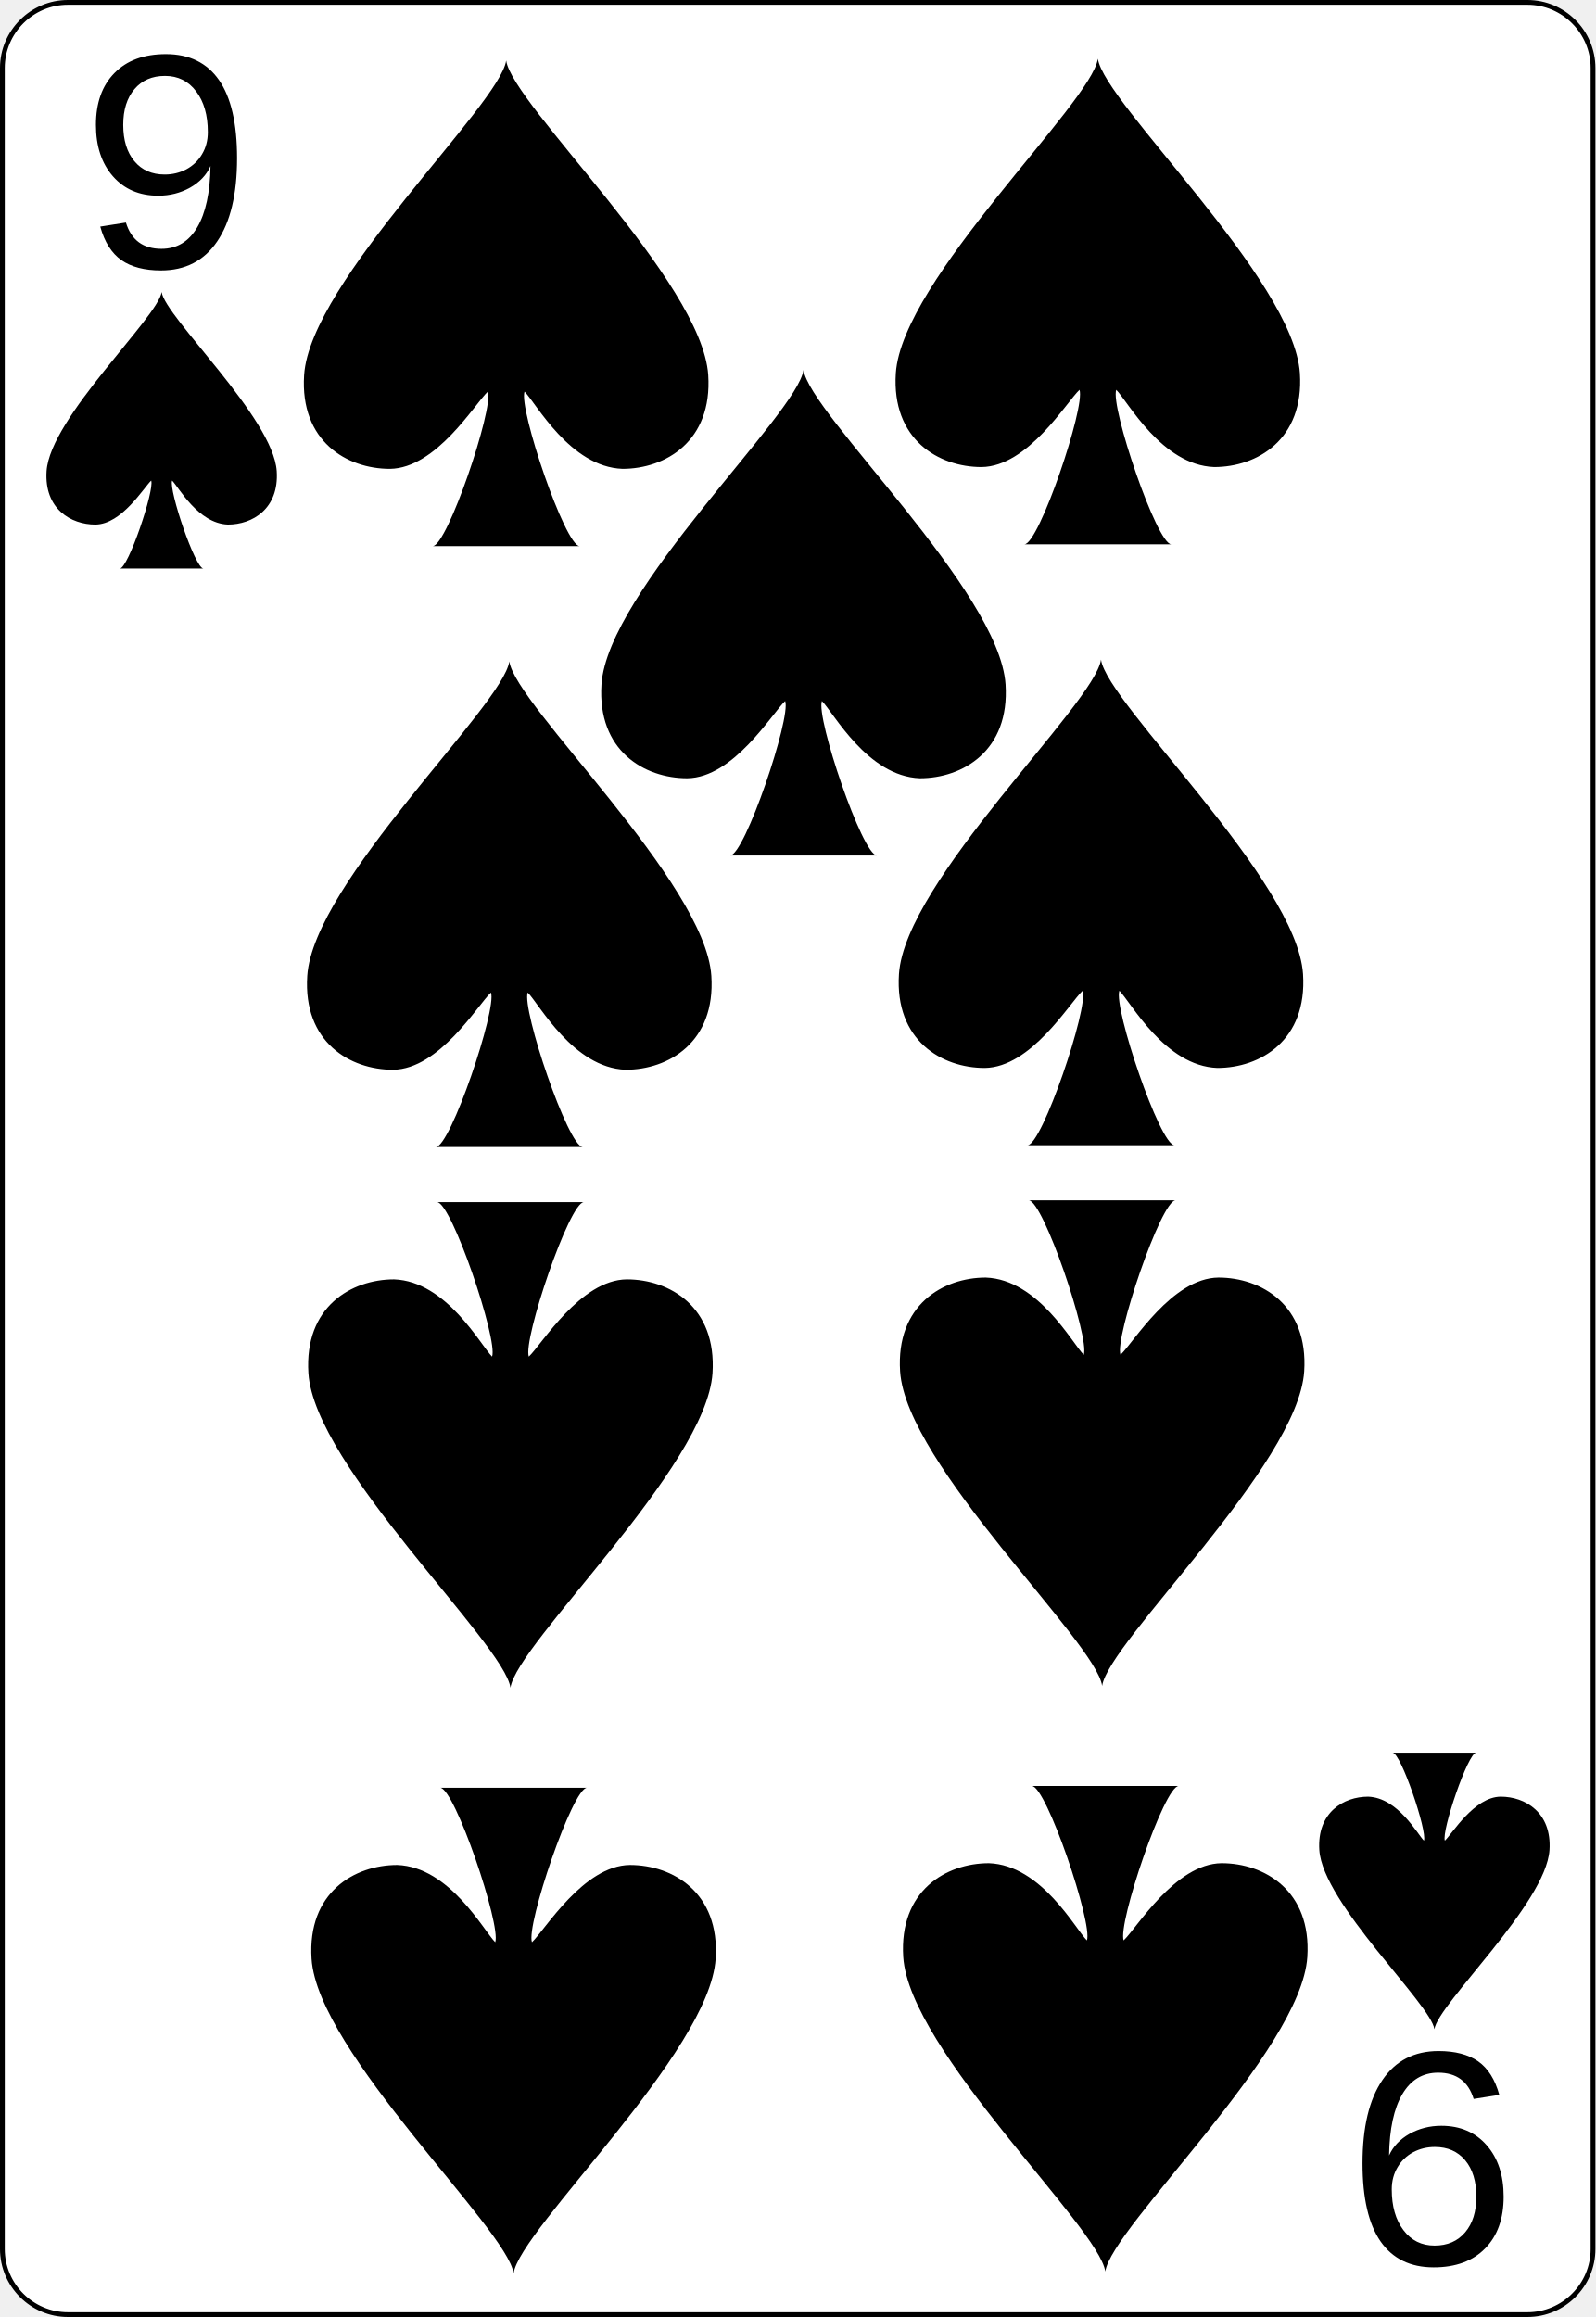
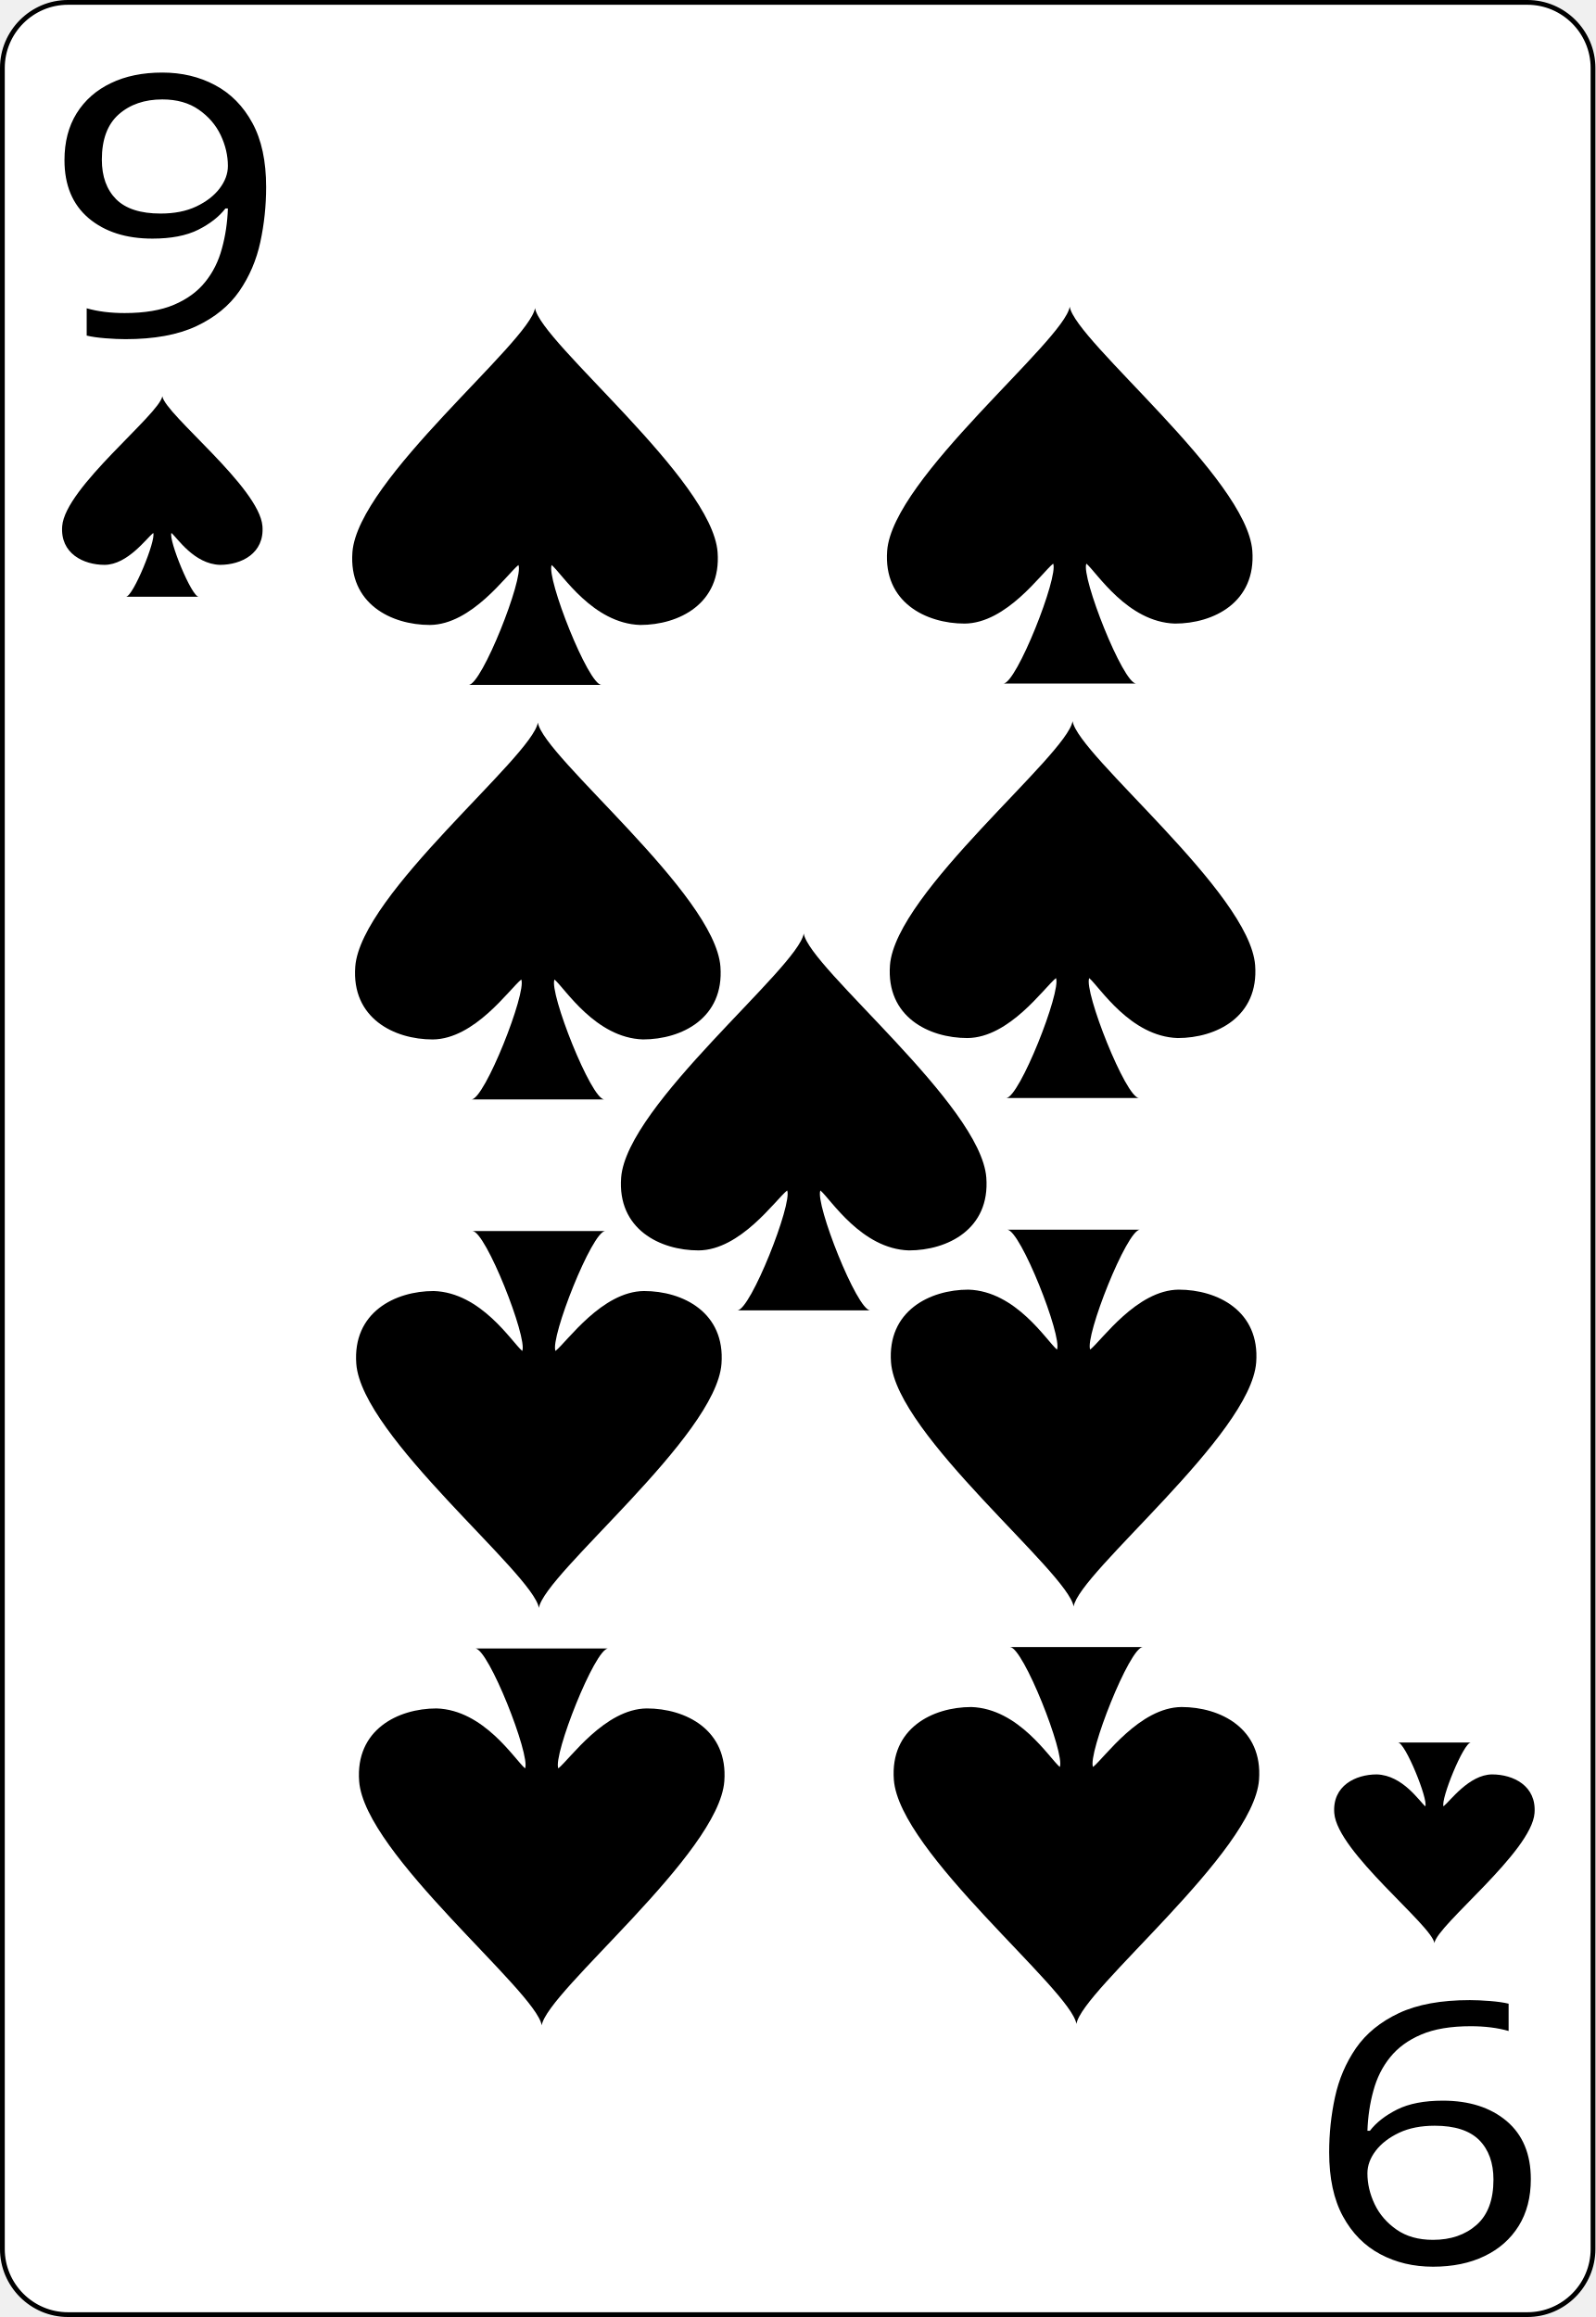
- <svg xmlns="http://www.w3.org/2000/svg" width="167.087pt" height="242.667pt" viewBox="0 0 167.087 242.667" xml:space="preserve" id="svg2" version="1.1">
-   <defs id="defs41" />
-   <g id="Layer_x0020_1" style="fill-rule:nonzero;clip-rule:nonzero;stroke:#000000;stroke-miterlimit:4;">
-     <path style="fill:#FFFFFF;stroke-width:0.5;" d="M166.837,235.548c0,3.777-3.087,6.869-6.871,6.869H7.111c-3.775,0-6.861-3.092-6.861-6.869V7.12C0.25,3.343,3.336,0.25,7.111,0.25h152.855    c3.784,0,6.871,3.093,6.871,6.87v228.428z" id="path5" />
-     <g style="stroke:none;" id="g7">
+ <svg xmlns="http://www.w3.org/2000/svg" version="1.1" id="svg2" x="0px" y="0px" width="167.086px" height="242.667px" viewBox="0 0 167.086 242.667" enable-background="new 0 0 167.086 242.667" xml:space="preserve">
+   <g id="Layer_x0020_1">
+     <path id="path5" fill="#FFFFFF" stroke="#000000" stroke-width="0.5" d="M166.836,235.548c0,3.777-3.086,6.869-6.871,6.869H7.111   c-3.775,0-6.861-3.092-6.861-6.869V7.12c0-3.777,3.086-6.87,6.861-6.87h152.854c3.785,0,6.871,3.093,6.871,6.87V235.548z" />
+     <g id="g7">
      <g id="g9">
- 				
- 			</g>
+ 		</g>
    </g>
    <g id="g15">
- 			
+ 	</g>
+     <g id="g19">
+ 	</g>
+     <g id="g23">
+       <g id="g25">
		</g>
-     <g id="g19">
- 			
+     </g>
+     <g id="g31">
+       <g id="g33">
		</g>
-     <g style="stroke:none;" id="g23">
-       <g id="g25">
- 				
- 			</g>
-     </g>
-     <g style="stroke:none;" id="g31">
-       <g id="g33">
- 				
- 			</g>
    </g>
  </g>
-   <text xml:space="preserve" style="font-size:32px;font-style:normal;font-weight:normal;line-height:125%;letter-spacing:0px;word-spacing:0px;fill:#000000;fill-opacity:1;stroke:none;font-family:Bitstream Vera Sans" x="8.547" y="28.013" id="text3788">
-     <tspan id="tspan3790" x="8.547" y="28.013" style="font-style:normal;font-variant:normal;font-weight:normal;font-stretch:normal;font-family:Arial;-inkscape-font-specification:Arial">9</tspan>
-   </text>
-   <g transform="matrix(1.508595,0,0,1.379325,16.92904,45.0659)" id="layer1-7">
-     <path id="sl" d="M 7.989,3.103 C 7.747,-0.954 0.242,-8.59 0,-10.5 c -0.242,1.909 -7.747,9.545 -7.989,13.603 -0.169,2.868 1.695,4.057 3.39,4.057 1.835,-0.022 3.351,-2.801 3.873,-3.341 0.242,0.716 -1.603,6.682 -2.179,6.682 l 5.811,0 C 2.33,10.501 0.485,4.535 0.727,3.819 1.184,4.315 2.524,7.077 4.601,7.16 6.295,7.159 8.158,5.971 7.989,3.103 z" style="fill:#000000" />
+   <text transform="matrix(1.1816 0 0 1 4.5 35.147)" font-family="'ArialMT'" font-size="38.043">9</text>
+   <g id="layer1-7" transform="matrix(1.508595,0,0,1.379325,16.92904,45.0659)">
+     <path id="sl" d="M6.998,7.278   C6.787,4.337,0.257-1.199,0.047-2.585c-0.211,1.384-6.74,6.92-6.951,9.862c-0.147,2.079,1.475,2.941,2.95,2.941   c1.597-0.016,2.915-2.031,3.369-2.422c0.21,0.519-1.395,4.844-1.896,4.844h5.056c-0.501,0-2.106-4.325-1.896-4.844   c0.398,0.36,1.564,2.362,3.371,2.422C5.524,10.217,7.145,9.356,6.998,7.278z" />
  </g>
-   <g transform="matrix(2.648679,0,0,2.421718,53.01089,31.766)" id="layer1-7-88">
-     <path id="sl-4" d="M 7.989,3.103 C 7.747,-0.954 0.242,-8.59 0,-10.5 c -0.242,1.909 -7.747,9.545 -7.989,13.603 -0.169,2.868 1.695,4.057 3.39,4.057 1.835,-0.022 3.351,-2.801 3.873,-3.341 0.242,0.716 -1.603,6.682 -2.179,6.682 l 5.811,0 C 2.33,10.501 0.485,4.535 0.727,3.819 1.184,4.315 2.524,7.077 4.601,7.16 6.295,7.159 8.158,5.971 7.989,3.103 z" style="fill:#000000" />
+   <g id="layer1-7-88" transform="matrix(2.648679,0,0,2.421718,53.01089,31.766)">
+     <path id="sl-4" d="M8.36,10.763   C8.142,7.615,1.359,1.689,1.141,0.207C0.922,1.688-5.86,7.614-6.079,10.763c-0.153,2.226,1.532,3.148,3.064,3.148   c1.659-0.017,3.028-2.173,3.5-2.593c0.219,0.556-1.448,5.185-1.969,5.185h5.252c-0.521,0-2.188-4.63-1.969-5.185   c0.413,0.385,1.624,2.528,3.501,2.593C6.83,13.911,8.513,12.989,8.36,10.763z" />
  </g>
-   <text xml:space="preserve" style="font-size:32px;font-style:normal;font-weight:normal;line-height:125%;letter-spacing:0px;word-spacing:0px;fill:#000000;fill-opacity:1;stroke:none;font-family:Bitstream Vera Sans" x="-158.978" y="-215.124" id="text3788-7" transform="scale(-1,-1)">
-     <tspan id="tspan3790-6" x="-158.978" y="-215.124" style="font-style:normal;font-variant:normal;font-weight:normal;font-stretch:normal;font-family:Arial;-inkscape-font-specification:Arial">9</tspan>
-   </text>
-   <g transform="matrix(-1.508595,0,0,-1.379325,150.2251,198.0441)" id="layer1-7-3">
-     <path id="sl-1" d="M 7.989,3.103 C 7.747,-0.954 0.242,-8.59 0,-10.5 c -0.242,1.909 -7.747,9.545 -7.989,13.603 -0.169,2.868 1.695,4.057 3.39,4.057 1.835,-0.022 3.351,-2.801 3.873,-3.341 0.242,0.716 -1.603,6.682 -2.179,6.682 l 5.811,0 C 2.33,10.501 0.485,4.535 0.727,3.819 1.184,4.315 2.524,7.077 4.601,7.16 6.295,7.159 8.158,5.971 7.989,3.103 z" style="fill:#000000" />
+   <text transform="matrix(-1.1816 0 0 -1 162.5762 209.853)" font-family="'ArialMT'" font-size="38.043">9</text>
+   <g id="layer1-7-3" transform="matrix(-1.508595,0,0,-1.379325,150.2251,198.0441)">
+     <path id="sl-1" d="M6.951,5.906C6.74,2.965,0.21-2.57,0-3.955   c-0.21,1.383-6.74,6.92-6.951,9.861c-0.146,2.08,1.475,2.942,2.949,2.942c1.596-0.016,2.918-2.032,3.369-2.423   c0.21,0.518-1.394,4.844-1.897,4.844h5.056c-0.5,0-2.104-4.326-1.895-4.844c0.397,0.36,1.564,2.362,3.371,2.423   C5.476,8.847,7.097,7.986,6.951,5.906z" />
  </g>
-   <g transform="matrix(2.648679,0,0,2.421718,53.33971,94.6985)" id="layer1-7-88-8">
-     <path id="sl-4-8" d="M 7.989,3.103 C 7.747,-0.954 0.242,-8.59 0,-10.5 c -0.242,1.909 -7.747,9.545 -7.989,13.603 -0.169,2.868 1.695,4.057 3.39,4.057 1.835,-0.022 3.351,-2.801 3.873,-3.341 0.242,0.716 -1.603,6.682 -2.179,6.682 l 5.811,0 C 2.33,10.501 0.485,4.535 0.727,3.819 1.184,4.315 2.524,7.077 4.601,7.16 6.295,7.159 8.158,5.971 7.989,3.103 z" style="fill:#000000" />
+   <g id="layer1-7-88-8" transform="matrix(2.648679,0,0,2.421718,53.33971,94.6985)">
+     <path id="sl-4-8" d="M8.348,2.701   C8.13-0.448,1.347-6.374,1.129-7.856C0.91-6.375-5.872-0.449-6.091,2.701C-6.244,4.927-4.559,5.85-3.027,5.85   c1.659-0.017,3.028-2.174,3.5-2.593c0.219,0.556-1.449,5.186-1.969,5.186h5.251c-0.52,0-2.188-4.63-1.969-5.186   C2.199,3.641,3.41,5.785,5.287,5.849C6.817,5.848,8.501,4.926,8.348,2.701z" />
  </g>
-   <g transform="matrix(-2.648679,0,0,-2.421718,53.78926,212.6639)" id="layer1-7-88-4">
-     <path id="sl-4-3" d="M 7.989,3.103 C 7.747,-0.954 0.242,-8.59 0,-10.5 c -0.242,1.909 -7.747,9.545 -7.989,13.603 -0.169,2.868 1.695,4.057 3.39,4.057 1.835,-0.022 3.351,-2.801 3.873,-3.341 0.242,0.716 -1.603,6.682 -2.179,6.682 l 5.811,0 C 2.33,10.501 0.485,4.535 0.727,3.819 1.184,4.315 2.524,7.077 4.601,7.16 6.295,7.159 8.158,5.971 7.989,3.103 z" style="fill:#000000" />
+   <g id="layer1-7-88-4" transform="matrix(-2.648679,0,0,-2.421718,53.78926,212.6639)">
+     <path id="sl-4-3" d="M6.107,10.781   C5.889,7.632-0.894,1.706-1.112,0.224c-0.219,1.482-7.001,7.407-7.22,10.556c-0.153,2.226,1.532,3.15,3.064,3.15   c1.658-0.017,3.028-2.174,3.5-2.593c0.219,0.556-1.449,5.186-1.969,5.186h5.252c-0.521,0-2.188-4.63-1.969-5.186   c0.413,0.386,1.624,2.528,3.501,2.593C4.577,13.928,6.26,13.006,6.107,10.781z" />
  </g>
-   <g transform="matrix(-2.648679,0,0,-2.421718,53.46044,151.3314)" id="layer1-7-88-8-1">
-     <path id="sl-4-8-4" d="M 7.989,3.103 C 7.747,-0.954 0.242,-8.59 0,-10.5 c -0.242,1.909 -7.747,9.545 -7.989,13.603 -0.169,2.868 1.695,4.057 3.39,4.057 1.835,-0.022 3.351,-2.801 3.873,-3.341 0.242,0.716 -1.603,6.682 -2.179,6.682 l 5.811,0 C 2.33,10.501 0.485,4.535 0.727,3.819 1.184,4.315 2.524,7.077 4.601,7.16 6.295,7.159 8.158,5.971 7.989,3.103 z" style="fill:#000000" />
+   <g id="layer1-7-88-8-1" transform="matrix(-2.648679,0,0,-2.421718,53.46044,151.3314)">
+     <path id="sl-4-8-4" d="M6.096,3.507   C5.877,0.358-0.906-5.567-1.124-7.05c-0.219,1.482-7.001,7.407-7.22,10.557C-8.497,5.733-6.812,6.656-5.28,6.656   c1.658-0.017,3.028-2.174,3.5-2.593c0.219,0.556-1.449,5.186-1.969,5.186h5.252c-0.521,0-2.188-4.63-1.969-5.186   c0.413,0.386,1.624,2.529,3.501,2.593C4.564,6.655,6.248,5.733,6.096,3.507z" />
  </g>
-   <g transform="matrix(2.648679,0,0,2.421718,114.9782,31.57803)" id="layer1-7-88-9">
-     <path id="sl-4-2" d="M 7.989,3.103 C 7.747,-0.954 0.242,-8.59 0,-10.5 c -0.242,1.909 -7.747,9.545 -7.989,13.603 -0.169,2.868 1.695,4.057 3.39,4.057 1.835,-0.022 3.351,-2.801 3.873,-3.341 0.242,0.716 -1.603,6.682 -2.179,6.682 l 5.811,0 C 2.33,10.501 0.485,4.535 0.727,3.819 1.184,4.315 2.524,7.077 4.601,7.16 6.295,7.159 8.158,5.971 7.989,3.103 z" style="fill:#000000" />
+   <g id="layer1-7-88-9" transform="matrix(2.648679,0,0,2.421718,114.9782,31.57803)">
+     <path id="sl-4-2" d="M6.108,10.781   C5.889,7.632-0.893,1.706-1.112,0.224c-0.219,1.482-7.001,7.408-7.219,10.557c-0.153,2.226,1.532,3.148,3.064,3.148   c1.658-0.017,3.028-2.173,3.5-2.593c0.219,0.556-1.449,5.186-1.969,5.186h5.251c-0.521,0-2.188-4.63-1.969-5.186   c0.413,0.385,1.624,2.528,3.501,2.593C4.577,13.929,6.26,13.007,6.108,10.781z" />
  </g>
-   <g transform="matrix(2.648679,0,0,2.421718,115.307,94.51054)" id="layer1-7-88-8-0">
-     <path id="sl-4-8-6" d="M 7.989,3.103 C 7.747,-0.954 0.242,-8.59 0,-10.5 c -0.242,1.909 -7.747,9.545 -7.989,13.603 -0.169,2.868 1.695,4.057 3.39,4.057 1.835,-0.022 3.351,-2.801 3.873,-3.341 0.242,0.716 -1.603,6.682 -2.179,6.682 l 5.811,0 C 2.33,10.501 0.485,4.535 0.727,3.819 1.184,4.315 2.524,7.077 4.601,7.16 6.295,7.159 8.158,5.971 7.989,3.103 z" style="fill:#000000" />
+   <g id="layer1-7-88-8-0" transform="matrix(2.648679,0,0,2.421718,115.307,94.51054)">
+     <path id="sl-4-8-6" d="M6.095,2.718   C5.877-0.43-0.906-6.356-1.124-7.839c-0.219,1.482-7.001,7.408-7.22,10.557C-8.497,4.944-6.812,5.867-5.28,5.867   c1.659-0.017,3.028-2.174,3.5-2.593c0.219,0.555-1.449,5.185-1.969,5.185h5.252c-0.521,0-2.188-4.63-1.969-5.185   c0.413,0.385,1.624,2.528,3.501,2.593C4.565,5.866,6.248,4.944,6.095,2.718z" />
  </g>
-   <g transform="matrix(-2.648679,0,0,-2.421718,115.7566,212.476)" id="layer1-7-88-4-8">
-     <path id="sl-4-3-9" d="M 7.989,3.103 C 7.747,-0.954 0.242,-8.59 0,-10.5 c -0.242,1.909 -7.747,9.545 -7.989,13.603 -0.169,2.868 1.695,4.057 3.39,4.057 1.835,-0.022 3.351,-2.801 3.873,-3.341 0.242,0.716 -1.603,6.682 -2.179,6.682 l 5.811,0 C 2.33,10.501 0.485,4.535 0.727,3.819 1.184,4.315 2.524,7.077 4.601,7.16 6.295,7.159 8.158,5.971 7.989,3.103 z" style="fill:#000000" />
+   <g id="layer1-7-88-4-8" transform="matrix(-2.648679,0,0,-2.421718,115.7566,212.476)">
+     <path id="sl-4-3-9" d="M8.36,10.764   C8.142,7.615,1.359,1.689,1.141,0.207C0.922,1.688-5.86,7.614-6.079,10.764c-0.153,2.226,1.532,3.149,3.064,3.149   c1.658-0.017,3.028-2.174,3.5-2.593c0.219,0.556-1.448,5.186-1.969,5.186h5.252c-0.521,0-2.188-4.63-1.969-5.186   c0.413,0.386,1.624,2.529,3.501,2.593C6.83,13.911,8.513,12.99,8.36,10.764z" />
  </g>
-   <g transform="matrix(-2.648679,0,0,-2.421718,115.4278,151.1435)" id="layer1-7-88-8-1-2">
-     <path id="sl-4-8-4-6" d="M 7.989,3.103 C 7.747,-0.954 0.242,-8.59 0,-10.5 c -0.242,1.909 -7.747,9.545 -7.989,13.603 -0.169,2.868 1.695,4.057 3.39,4.057 1.835,-0.022 3.351,-2.801 3.873,-3.341 0.242,0.716 -1.603,6.682 -2.179,6.682 l 5.811,0 C 2.33,10.501 0.485,4.535 0.727,3.819 1.184,4.315 2.524,7.077 4.601,7.16 6.295,7.159 8.158,5.971 7.989,3.103 z" style="fill:#000000" />
+   <g id="layer1-7-88-8-1-2" transform="matrix(-2.648679,0,0,-2.421718,115.4278,151.1435)">
+     <path id="sl-4-8-4-6" d="M8.348,3.49   C8.13,0.341,1.347-5.585,1.128-7.067C0.91-5.586-5.873,0.34-6.091,3.49c-0.153,2.226,1.532,3.148,3.064,3.148   c1.658-0.017,3.028-2.174,3.5-2.593c0.219,0.556-1.449,5.186-1.969,5.186h5.251c-0.52,0-2.188-4.63-1.969-5.186   C2.199,4.431,3.41,6.574,5.287,6.638C6.817,6.637,8.501,5.715,8.348,3.49z" />
  </g>
-   <g transform="matrix(2.648679,0,0,2.421718,84.15214,64.1712)" id="layer1-7-88-6">
-     <path id="sl-4-4" d="M 7.989,3.103 C 7.747,-0.954 0.242,-8.59 0,-10.5 c -0.242,1.909 -7.747,9.545 -7.989,13.603 -0.169,2.868 1.695,4.057 3.39,4.057 1.835,-0.022 3.351,-2.801 3.873,-3.341 0.242,0.716 -1.603,6.682 -2.179,6.682 l 5.811,0 C 2.33,10.501 0.485,4.535 0.727,3.819 1.184,4.315 2.524,7.077 4.601,7.16 6.295,7.159 8.158,5.971 7.989,3.103 z" style="fill:#000000" />
+   <g id="layer1-7-88-6" transform="matrix(2.648679,0,0,2.421718,84.15214,64.1712)">
+     <path id="sl-4-4" d="M7.228,24.43   c-0.219-3.148-7.001-9.074-7.219-10.556c-0.219,1.481-7.001,7.407-7.22,10.556c-0.153,2.226,1.532,3.149,3.064,3.149   c1.658-0.017,3.028-2.174,3.5-2.593c0.219,0.556-1.449,5.185-1.969,5.185h5.252c-0.521,0-2.188-4.63-1.969-5.185   c0.413,0.385,1.624,2.528,3.501,2.593C5.697,27.578,7.381,26.656,7.228,24.43z" />
  </g>
</svg>
